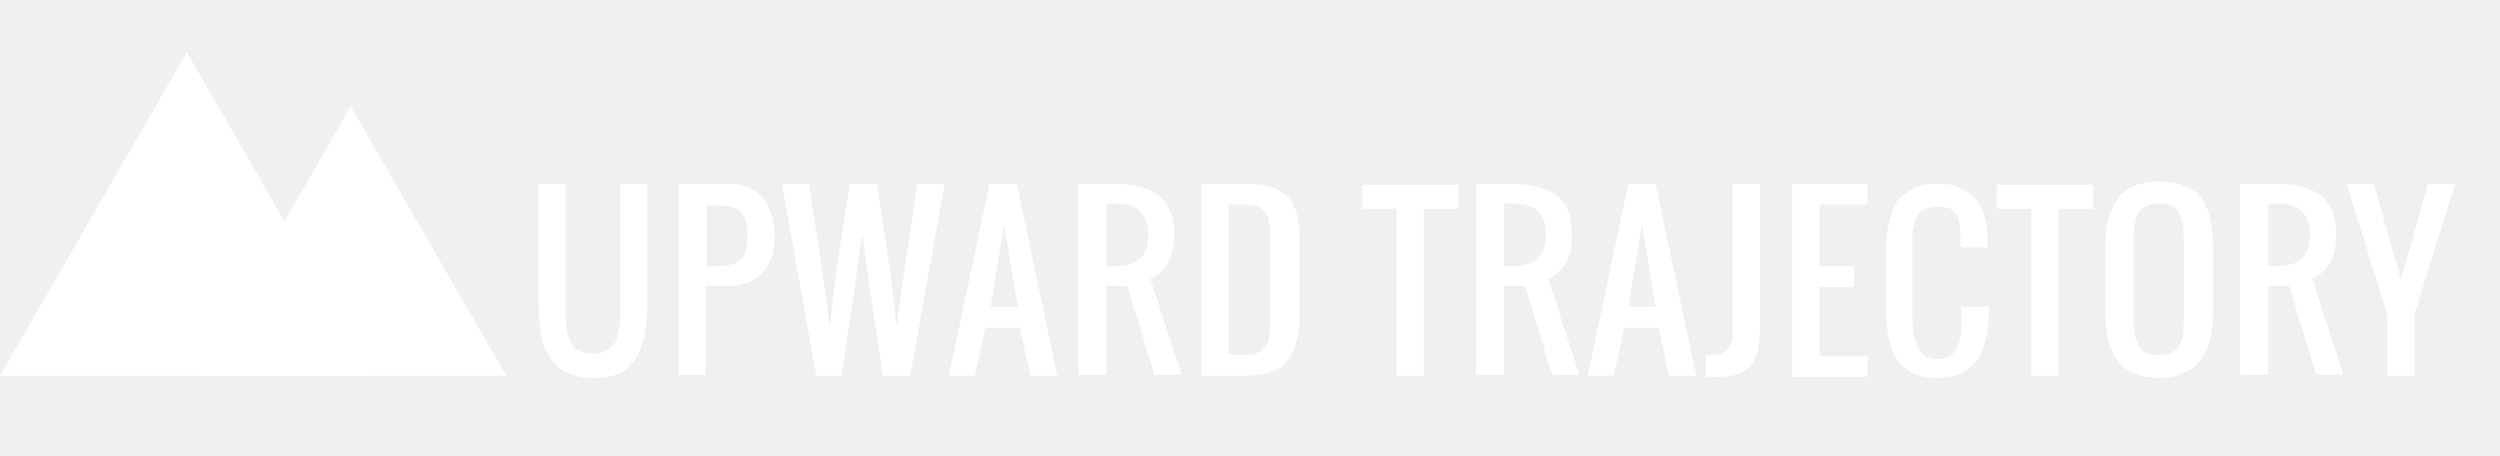
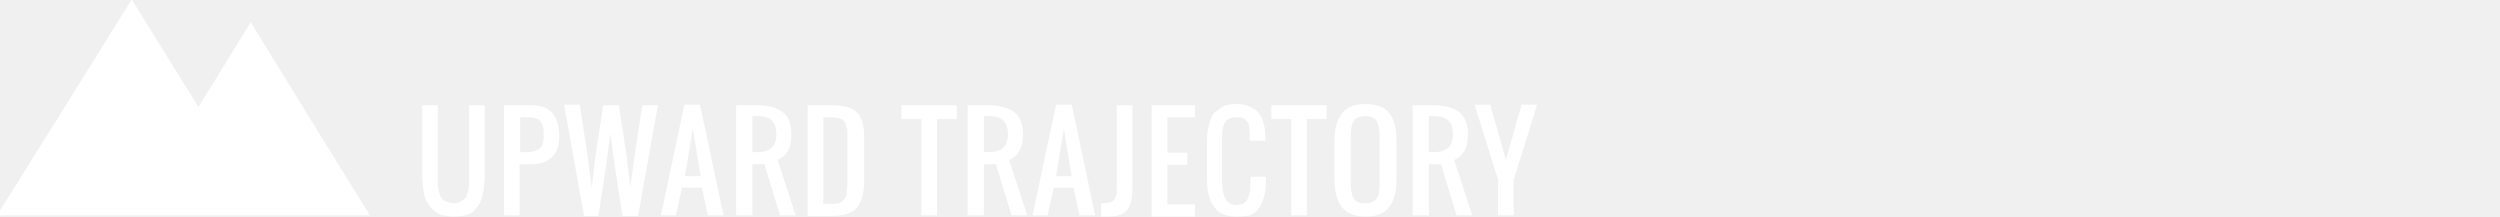
- <svg xmlns="http://www.w3.org/2000/svg" version="1.1" id="Layer_1" x="0px" y="0px" width="239.5px" height="43.6px" viewBox="0 -7.4 239.5 43.6" style="enable-background:new 0 -7.4 239.5 43.6;" xml:space="preserve">
+ <svg xmlns="http://www.w3.org/2000/svg" version="1.1" id="Layer_1" x="0px" y="0px" width="415.7px" height="36px" viewBox="0 0 415.7 36" style="enable-background:new 0 0 415.7 36;" xml:space="preserve">
  <style type="text/css">

	.st0{fill:#FFFFFF;}

</style>
-   <polygon class="st0" points="0,28.6 17.9,-2.4 35.8,28.6 " />
-   <polygon class="st0" points="18.7,28.6 33.6,2.8 48.5,28.6 " />
+   <polygon class="st0" points="51.6,19.8 41.7,3.7 33,17.8 21.9,-0.1 10.7,17.9 -0.5,35.8 21.9,35.8 21.9,35.8 41.7,35.8 44.2,35.8   61.5,35.8 " />
  <g>
-     <path class="st0" d="M59,28.5c-0.6,0.2-1.3,0.3-2.1,0.3s-1.5-0.1-2.1-0.3s-1.1-0.5-1.5-0.9c-0.4-0.4-0.7-0.9-1-1.4   s-0.4-1.2-0.5-1.9c-0.1-0.7-0.2-1.4-0.2-2.3V10.2h2.6V22c0,0.6,0,1,0,1.4c0,0.4,0.1,0.8,0.2,1.2c0.1,0.4,0.2,0.8,0.4,1   c0.2,0.3,0.4,0.5,0.8,0.6c0.3,0.2,0.7,0.3,1.2,0.3s0.9-0.1,1.2-0.3c0.3-0.2,0.6-0.4,0.8-0.6s0.3-0.6,0.4-1c0.1-0.4,0.2-0.8,0.2-1.2   s0-0.9,0-1.4V10.2h2.6V22c0,0.8-0.1,1.6-0.2,2.3c-0.1,0.7-0.3,1.3-0.5,1.9s-0.6,1.1-1,1.4C60.1,28,59.6,28.3,59,28.5z" />
-     <path class="st0" d="M65,28.6V10.2h4.6c3.1,0,4.6,1.8,4.6,5.2c0,1.5-0.4,2.6-1.2,3.4c-0.8,0.8-1.9,1.2-3.4,1.2h-2v8.5H65z    M67.6,18.1h0.7c0.6,0,1.1,0,1.5-0.1c0.4-0.1,0.7-0.2,1-0.4c0.3-0.2,0.5-0.5,0.6-0.8c0.1-0.3,0.2-0.8,0.2-1.3c0-0.7,0-1.2-0.1-1.6   c-0.1-0.4-0.3-0.7-0.5-1c-0.3-0.3-0.6-0.4-1-0.5c-0.4-0.1-0.9-0.1-1.6-0.1h-0.7V18.1z" />
-     <path class="st0" d="M78.2,28.6l-3.3-18.4h2.6l1.3,8.5l0.7,5.2l0.6-5.2l1.3-8.5h2.6l1.3,8.5l0.6,5.2l0.7-5.2l1.3-8.5h2.6l-3.3,18.4   h-2.6l-1.3-8.5l-0.7-5.2l-0.7,5.2l-1.3,8.5H78.2z" />
-     <path class="st0" d="M90.9,28.6l3.9-18.4h2.6l3.9,18.4h-2.6l-1-4.6h-3.3l-1,4.6H90.9z M94.9,22h2.6l-1.3-7.9L94.9,22z" />
-     <path class="st0" d="M103.3,28.6V10.2h3.3c2,0,3.4,0.4,4.4,1.1c1,0.8,1.5,2,1.5,3.8c0,1.1-0.2,2-0.6,2.7c-0.4,0.7-1,1.2-1.7,1.5   l3,9.2h-2.6l-2.6-8.5h-2v8.5H103.3z M106,18.1h0.7c1.1,0,1.9-0.2,2.5-0.7c0.5-0.5,0.8-1.2,0.8-2.3s-0.3-1.8-0.8-2.3   c-0.5-0.5-1.4-0.7-2.5-0.7H106V18.1z" />
-     <path class="st0" d="M115.1,28.6V10.2h4.1c1.9,0,3.3,0.4,4.1,1.2c0.8,0.8,1.2,2.1,1.2,4.1v7.2c0,2-0.4,3.5-1.2,4.5   c-0.8,1-2.2,1.4-4.1,1.4H115.1z M117.7,26.6h1.4c0.4,0,0.8,0,1.1-0.1c0.3-0.1,0.6-0.2,0.7-0.4c0.2-0.2,0.3-0.4,0.5-0.6   c0.1-0.2,0.2-0.5,0.2-0.9c0-0.4,0.1-0.7,0.1-1c0-0.3,0-0.7,0-1.2c0-0.2,0-0.3,0-0.4v-5.9c0-0.3,0-0.6,0-0.8c0-0.2,0-0.4,0-0.7   c0-0.3,0-0.5-0.1-0.6s-0.1-0.3-0.1-0.5c-0.1-0.2-0.1-0.3-0.2-0.5c-0.1-0.1-0.2-0.2-0.3-0.3c-0.1-0.1-0.3-0.2-0.5-0.3   c-0.2-0.1-0.4-0.1-0.6-0.1s-0.5-0.1-0.8-0.1h-1.4V26.6z" />
-     <path class="st0" d="M133.8,28.6v-16h-3.3v-2.3h9.2v2.3h-3.3v16H133.8z" />
-     <path class="st0" d="M141.4,28.6V10.2h3.3c2,0,3.4,0.4,4.4,1.1c1,0.8,1.5,2,1.5,3.8c0,1.1-0.2,2-0.6,2.7c-0.4,0.7-1,1.2-1.7,1.5   l3,9.2h-2.6l-2.6-8.5h-2v8.5H141.4z M144.1,18.1h0.7c1.1,0,1.9-0.2,2.5-0.7c0.5-0.5,0.8-1.2,0.8-2.3s-0.3-1.8-0.8-2.3   c-0.5-0.5-1.4-0.7-2.5-0.7h-0.7V18.1z" />
-     <path class="st0" d="M152.1,28.6l3.9-18.4h2.6l3.9,18.4h-2.6l-1-4.6h-3.3l-1,4.6H152.1z M156,22h2.6l-1.3-7.9L156,22z" />
-     <path class="st0" d="M163.4,28.6v-2c0.6,0,1,0,1.3-0.1c0.3-0.1,0.6-0.2,0.8-0.4c0.2-0.2,0.3-0.5,0.4-0.8s0.1-0.8,0.1-1.3V10.2h2.6   V24c0,0.8-0.1,1.5-0.2,2.1c-0.1,0.5-0.3,1-0.6,1.4c-0.3,0.4-0.7,0.7-1.2,0.9c-0.5,0.2-1.2,0.3-2,0.3H163.4z" />
-     <path class="st0" d="M171.7,28.6V10.2h7.2v2h-4.6v5.9h3.3v2h-3.3v6.6h4.6v2H171.7z" />
-     <path class="st0" d="M185.6,28.8c-0.8,0-1.5-0.1-2-0.3s-1.1-0.5-1.4-0.9c-0.4-0.4-0.7-0.9-0.9-1.4c-0.2-0.6-0.4-1.2-0.5-1.9   s-0.1-1.4-0.1-2.2v-5.2c0-0.8,0-1.6,0.1-2.2s0.3-1.3,0.5-1.9c0.2-0.6,0.5-1.1,0.9-1.4s0.9-0.7,1.4-0.9s1.3-0.3,2-0.3   c0.9,0,1.6,0.1,2.2,0.4s1.1,0.6,1.5,1.1c0.4,0.5,0.7,1.1,0.8,1.7c0.2,0.6,0.3,1.4,0.3,2.3c0,0.1,0,0.3,0,0.6h-2.6v-0.6   c0-0.4,0-0.7,0-0.9c0-0.3-0.1-0.5-0.1-0.8s-0.1-0.5-0.2-0.7c-0.1-0.2-0.2-0.3-0.4-0.5c-0.2-0.2-0.4-0.3-0.6-0.3   c-0.2-0.1-0.5-0.1-0.9-0.1c-0.4,0-0.8,0.1-1.1,0.2c-0.3,0.1-0.5,0.3-0.7,0.5c-0.2,0.2-0.3,0.5-0.4,0.9c-0.1,0.4-0.2,0.7-0.2,1.1   s0,0.8,0,1.3v6.6c0,0.4,0,0.8,0.1,1.2c0,0.4,0.1,0.7,0.2,1.1c0.1,0.4,0.3,0.6,0.4,0.9c0.2,0.2,0.4,0.4,0.7,0.6   c0.3,0.1,0.6,0.2,1,0.2s0.7-0.1,1-0.2s0.5-0.3,0.7-0.6c0.2-0.2,0.3-0.5,0.4-0.9c0.1-0.4,0.2-0.7,0.2-1.1s0-0.7,0-1.2V22h2.6v0.7   c0,1-0.1,1.8-0.3,2.5c-0.2,0.7-0.4,1.4-0.8,1.9c-0.4,0.5-0.9,1-1.5,1.3C187.3,28.6,186.5,28.8,185.6,28.8z" />
-     <path class="st0" d="M194.6,28.6v-16h-3.3v-2.3h9.2v2.3h-3.3v16H194.6z" />
-     <path class="st0" d="M206.9,28.8c-0.9,0-1.7-0.1-2.4-0.4c-0.7-0.3-1.2-0.7-1.6-1.2c-0.4-0.5-0.7-1.2-0.9-1.9   c-0.2-0.7-0.3-1.6-0.3-2.5V16c0-1,0.1-1.8,0.3-2.5s0.5-1.3,0.9-1.9c0.4-0.5,0.9-0.9,1.6-1.2c0.7-0.3,1.5-0.4,2.4-0.4   c1.8,0,3.1,0.5,3.9,1.5s1.2,2.5,1.2,4.5v6.7c0,1-0.1,1.8-0.3,2.5c-0.2,0.7-0.5,1.4-0.9,1.9c-0.4,0.5-0.9,1-1.6,1.2   C208.6,28.6,207.8,28.8,206.9,28.8z M204.9,25.8c0.4,0.6,1,0.8,1.9,0.8s1.6-0.3,1.9-0.8c0.4-0.6,0.5-1.4,0.5-2.5v-8   c0-1.1-0.2-1.9-0.5-2.4c-0.3-0.5-1-0.8-1.9-0.8s-1.6,0.3-1.9,0.8c-0.3,0.5-0.5,1.3-0.5,2.4v8C204.4,24.4,204.6,25.2,204.9,25.8z" />
-     <path class="st0" d="M214.6,28.6V10.2h3.3c2,0,3.4,0.4,4.4,1.1c1,0.8,1.5,2,1.5,3.8c0,1.1-0.2,2-0.6,2.7c-0.4,0.7-1,1.2-1.7,1.5   l3,9.2h-2.6l-2.6-8.5h-2v8.5H214.6z M217.3,18.1h0.7c1.1,0,1.9-0.2,2.5-0.7c0.5-0.5,0.8-1.2,0.8-2.3s-0.3-1.8-0.8-2.3   c-0.5-0.5-1.4-0.7-2.5-0.7h-0.7V18.1z" />
-     <path class="st0" d="M228.7,28.6v-5.9l-3.9-12.5h2.6l2.6,9.2l2.6-9.2h2.6l-3.9,12.5v5.9H228.7z" />
+     <path class="st0" d="M77.7,35.7C77,35.9,76.3,36,75.5,36s-1.5-0.1-2.1-0.3s-1.1-0.5-1.5-0.9c-0.4-0.4-0.7-0.9-1-1.4   s-0.4-1.2-0.5-1.9c-0.1-0.7-0.2-1.4-0.2-2.3V17.5h2.6v11.8c0,0.6,0,1,0,1.4c0,0.4,0.1,0.8,0.2,1.2c0.1,0.4,0.2,0.8,0.4,1   c0.2,0.3,0.4,0.5,0.8,0.6s0.7,0.3,1.2,0.3s0.9-0.1,1.2-0.3c0.3-0.2,0.6-0.4,0.8-0.6s0.3-0.6,0.4-1c0.1-0.4,0.2-0.8,0.2-1.2   s0-0.9,0-1.4V17.5h2.6v11.8c0,0.8-0.1,1.6-0.2,2.3c-0.1,0.7-0.3,1.3-0.5,1.9s-0.6,1.1-1,1.4C78.8,35.2,78.3,35.5,77.7,35.7z" />
+     <path class="st0" d="M83.8,35.8V17.5h4.6c3.1,0,4.6,1.8,4.6,5.2c0,1.5-0.4,2.6-1.2,3.4c-0.8,0.8-1.9,1.2-3.4,1.2h-2v8.5H83.8z    M86.4,25.3h0.7c0.6,0,1.1,0,1.5-0.1c0.4-0.1,0.7-0.2,1-0.4c0.3-0.2,0.5-0.5,0.6-0.8c0.1-0.3,0.2-0.8,0.2-1.3c0-0.7,0-1.2-0.1-1.6   c-0.1-0.4-0.3-0.7-0.5-1c-0.3-0.3-0.6-0.4-1-0.5c-0.4-0.1-0.9-0.1-1.6-0.1h-0.7V25.3z" />
+     <path class="st0" d="M97.1,35.8l-3.3-18.4h2.6l1.3,8.5l0.7,5.2L99,26l1.3-8.5h2.6l1.3,8.5l0.6,5.2l0.7-5.2l1.3-8.5h2.6l-3.3,18.4   h-2.6l-1.3-8.5l-0.7-5.2l-0.7,5.2l-1.3,8.5H97.1z" />
+     <path class="st0" d="M109.9,35.8l3.9-18.4h2.6l3.9,18.4h-2.6l-1-4.6h-3.3l-1,4.6H109.9z M113.9,29.3h2.6l-1.3-7.9L113.9,29.3z" />
+     <path class="st0" d="M122.4,35.8V17.5h3.3c2,0,3.4,0.4,4.4,1.1s1.5,2,1.5,3.8c0,1.1-0.2,2-0.6,2.7s-1,1.2-1.7,1.5l3,9.2h-2.6   l-2.6-8.5h-2v8.5H122.4z M125.1,25.3h0.7c1.1,0,1.9-0.2,2.5-0.7c0.5-0.5,0.8-1.2,0.8-2.3s-0.3-1.8-0.8-2.3   c-0.5-0.5-1.4-0.7-2.5-0.7h-0.7V25.3z" />
+     <path class="st0" d="M134.3,35.8V17.5h4.1c1.9,0,3.3,0.4,4.1,1.2c0.8,0.8,1.2,2.1,1.2,4.1v7.2c0,2-0.4,3.5-1.2,4.5   c-0.8,1-2.2,1.4-4.1,1.4H134.3z M136.9,33.9h1.4c0.4,0,0.8,0,1.1-0.1c0.3-0.1,0.6-0.2,0.7-0.4c0.2-0.2,0.3-0.4,0.5-0.6   c0.1-0.2,0.2-0.5,0.2-0.9c0-0.4,0.1-0.7,0.1-1c0-0.3,0-0.7,0-1.2c0-0.2,0-0.3,0-0.4v-5.9c0-0.3,0-0.6,0-0.8c0-0.2,0-0.4,0-0.7   c0-0.3,0-0.5-0.1-0.6s-0.1-0.3-0.1-0.5c-0.1-0.2-0.1-0.3-0.2-0.5c-0.1-0.1-0.2-0.2-0.3-0.3c-0.1-0.1-0.3-0.2-0.5-0.3   c-0.2-0.1-0.4-0.1-0.6-0.1s-0.5-0.1-0.8-0.1h-1.4V33.9z" />
+     <path class="st0" d="M153.2,35.8v-16h-3.3v-2.3h9.2v2.3h-3.3v16H153.2z" />
+     <path class="st0" d="M160.9,35.8V17.5h3.3c2,0,3.4,0.4,4.4,1.1c1,0.8,1.5,2,1.5,3.8c0,1.1-0.2,2-0.6,2.7c-0.4,0.7-1,1.2-1.7,1.5   l3,9.2h-2.6l-2.6-8.5h-2v8.5H160.9z M163.6,25.3h0.7c1.1,0,1.9-0.2,2.5-0.7c0.5-0.5,0.8-1.2,0.8-2.3s-0.3-1.8-0.8-2.3   c-0.5-0.5-1.4-0.7-2.5-0.7h-0.7V25.3z" />
+     <path class="st0" d="M171.7,35.8l3.9-18.4h2.6l3.9,18.4h-2.6l-1-4.6h-3.3l-1,4.6H171.7z M175.6,29.3h2.6l-1.3-7.9L175.6,29.3z" />
+     <path class="st0" d="M183.1,35.8v-2c0.6,0,1,0,1.3-0.1c0.3-0.1,0.6-0.2,0.8-0.4c0.2-0.2,0.3-0.5,0.4-0.8s0.1-0.8,0.1-1.3V17.5h2.6   v13.8c0,0.8-0.1,1.5-0.2,2.1c-0.1,0.5-0.3,1-0.6,1.4c-0.3,0.4-0.7,0.7-1.2,0.9c-0.5,0.2-1.2,0.3-2,0.3H183.1z" />
+     <path class="st0" d="M191.5,35.8V17.5h7.2v2h-4.6v5.9h3.3v2h-3.3v6.6h4.6v2H191.5z" />
+     <path class="st0" d="M205.6,36c-0.8,0-1.5-0.1-2-0.3s-1.1-0.5-1.4-0.9s-0.7-0.9-0.9-1.4c-0.2-0.6-0.4-1.2-0.5-1.9s-0.1-1.4-0.1-2.2   V24c0-0.8,0-1.6,0.1-2.2s0.3-1.3,0.5-1.9c0.2-0.6,0.5-1.1,0.9-1.4s0.9-0.7,1.4-0.9s1.3-0.3,2-0.3c0.9,0,1.6,0.1,2.2,0.4   s1.1,0.6,1.5,1.1c0.4,0.5,0.7,1.1,0.8,1.7c0.2,0.6,0.3,1.4,0.3,2.3c0,0.1,0,0.3,0,0.6h-2.6v-0.6c0-0.4,0-0.7,0-0.9   c0-0.3-0.1-0.5-0.1-0.8s-0.1-0.5-0.2-0.7c-0.1-0.2-0.2-0.3-0.4-0.5c-0.2-0.2-0.4-0.3-0.6-0.3c-0.2-0.1-0.5-0.1-0.9-0.1   c-0.4,0-0.8,0.1-1.1,0.2c-0.3,0.1-0.5,0.3-0.7,0.5c-0.2,0.2-0.3,0.5-0.4,0.9c-0.1,0.4-0.2,0.7-0.2,1.1s0,0.8,0,1.3v6.6   c0,0.4,0,0.8,0.1,1.2c0,0.4,0.1,0.7,0.2,1.1c0.1,0.4,0.3,0.6,0.4,0.9c0.2,0.2,0.4,0.4,0.7,0.6c0.3,0.1,0.6,0.2,1,0.2s0.7-0.1,1-0.2   s0.5-0.3,0.7-0.6c0.2-0.2,0.3-0.5,0.4-0.9c0.1-0.4,0.2-0.7,0.2-1.1s0-0.7,0-1.2v-0.7h2.6v0.7c0,1-0.1,1.8-0.3,2.5   c-0.2,0.7-0.4,1.4-0.8,1.9c-0.4,0.6-0.9,1-1.5,1.3C207.3,35.9,206.5,36,205.6,36z" />
+     <path class="st0" d="M214.7,35.8v-16h-3.3v-2.3h9.2v2.3h-3.3v16H214.7z" />
+     <path class="st0" d="M227.1,36c-0.9,0-1.7-0.1-2.4-0.4c-0.7-0.3-1.2-0.7-1.6-1.2c-0.4-0.5-0.7-1.2-0.9-1.9   c-0.2-0.7-0.3-1.6-0.3-2.5v-6.7c0-1,0.1-1.8,0.3-2.5s0.5-1.3,0.9-1.9c0.4-0.5,0.9-0.9,1.6-1.2c0.7-0.3,1.5-0.4,2.4-0.4   c1.8,0,3.1,0.5,3.9,1.5s1.2,2.5,1.2,4.5v6.7c0,1-0.1,1.8-0.3,2.5c-0.2,0.7-0.5,1.4-0.9,1.9c-0.4,0.5-0.9,1-1.6,1.2   C228.8,35.9,228,36,227.1,36z M225.1,33c0.4,0.6,1,0.8,1.9,0.8s1.6-0.3,1.9-0.8c0.4-0.6,0.5-1.4,0.5-2.5v-8c0-1.1-0.2-1.9-0.5-2.4   c-0.3-0.5-1-0.8-1.9-0.8s-1.6,0.3-1.9,0.8c-0.3,0.5-0.5,1.3-0.5,2.4v8C224.6,31.7,224.8,32.5,225.1,33z" />
+     <path class="st0" d="M234.9,35.8V17.5h3.3c2,0,3.4,0.4,4.4,1.1c1,0.8,1.5,2,1.5,3.8c0,1.1-0.2,2-0.6,2.7c-0.4,0.7-1,1.2-1.7,1.5   l3,9.2h-2.6l-2.6-8.5h-2v8.5H234.9z M237.6,25.3h0.7c1.1,0,1.9-0.2,2.5-0.7c0.5-0.5,0.8-1.2,0.8-2.3s-0.3-1.8-0.8-2.3   c-0.5-0.5-1.4-0.7-2.5-0.7h-0.7V25.3z" />
+     <path class="st0" d="M249.1,35.8v-5.9l-3.9-12.5h2.6l2.6,9.2l2.6-9.2h2.6l-3.9,12.5v5.9H249.1z" />
  </g>
</svg>
